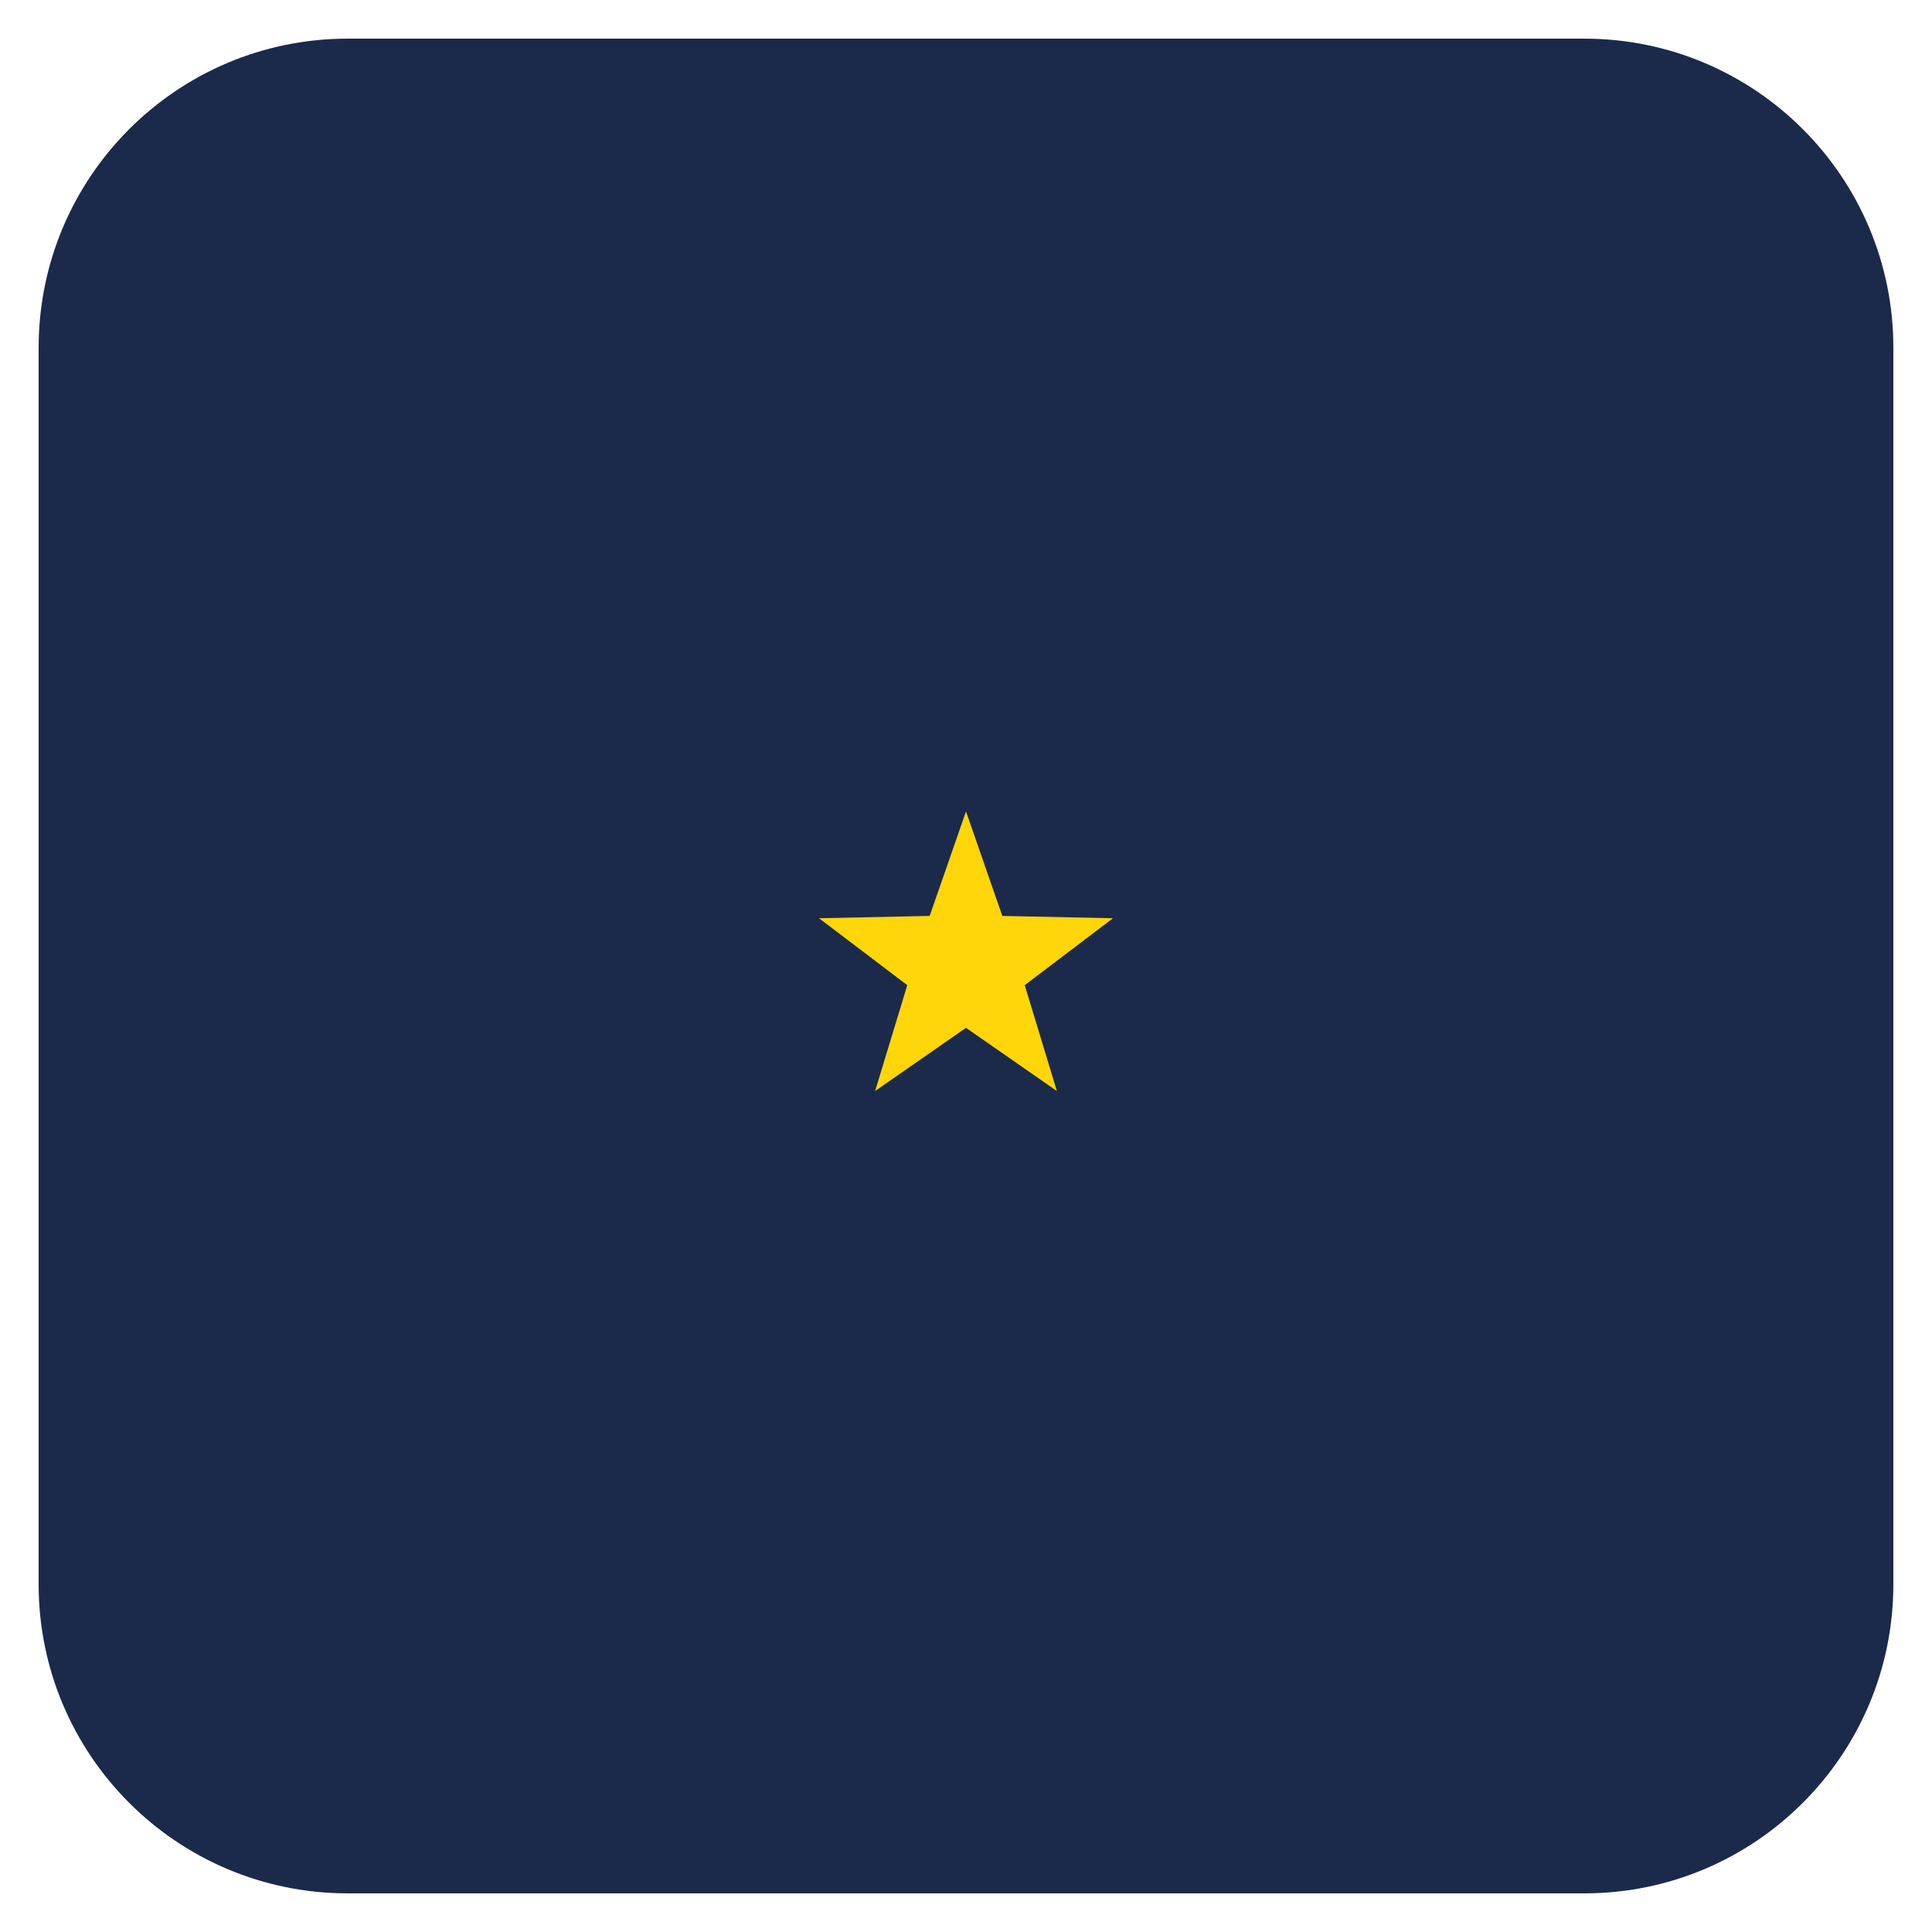
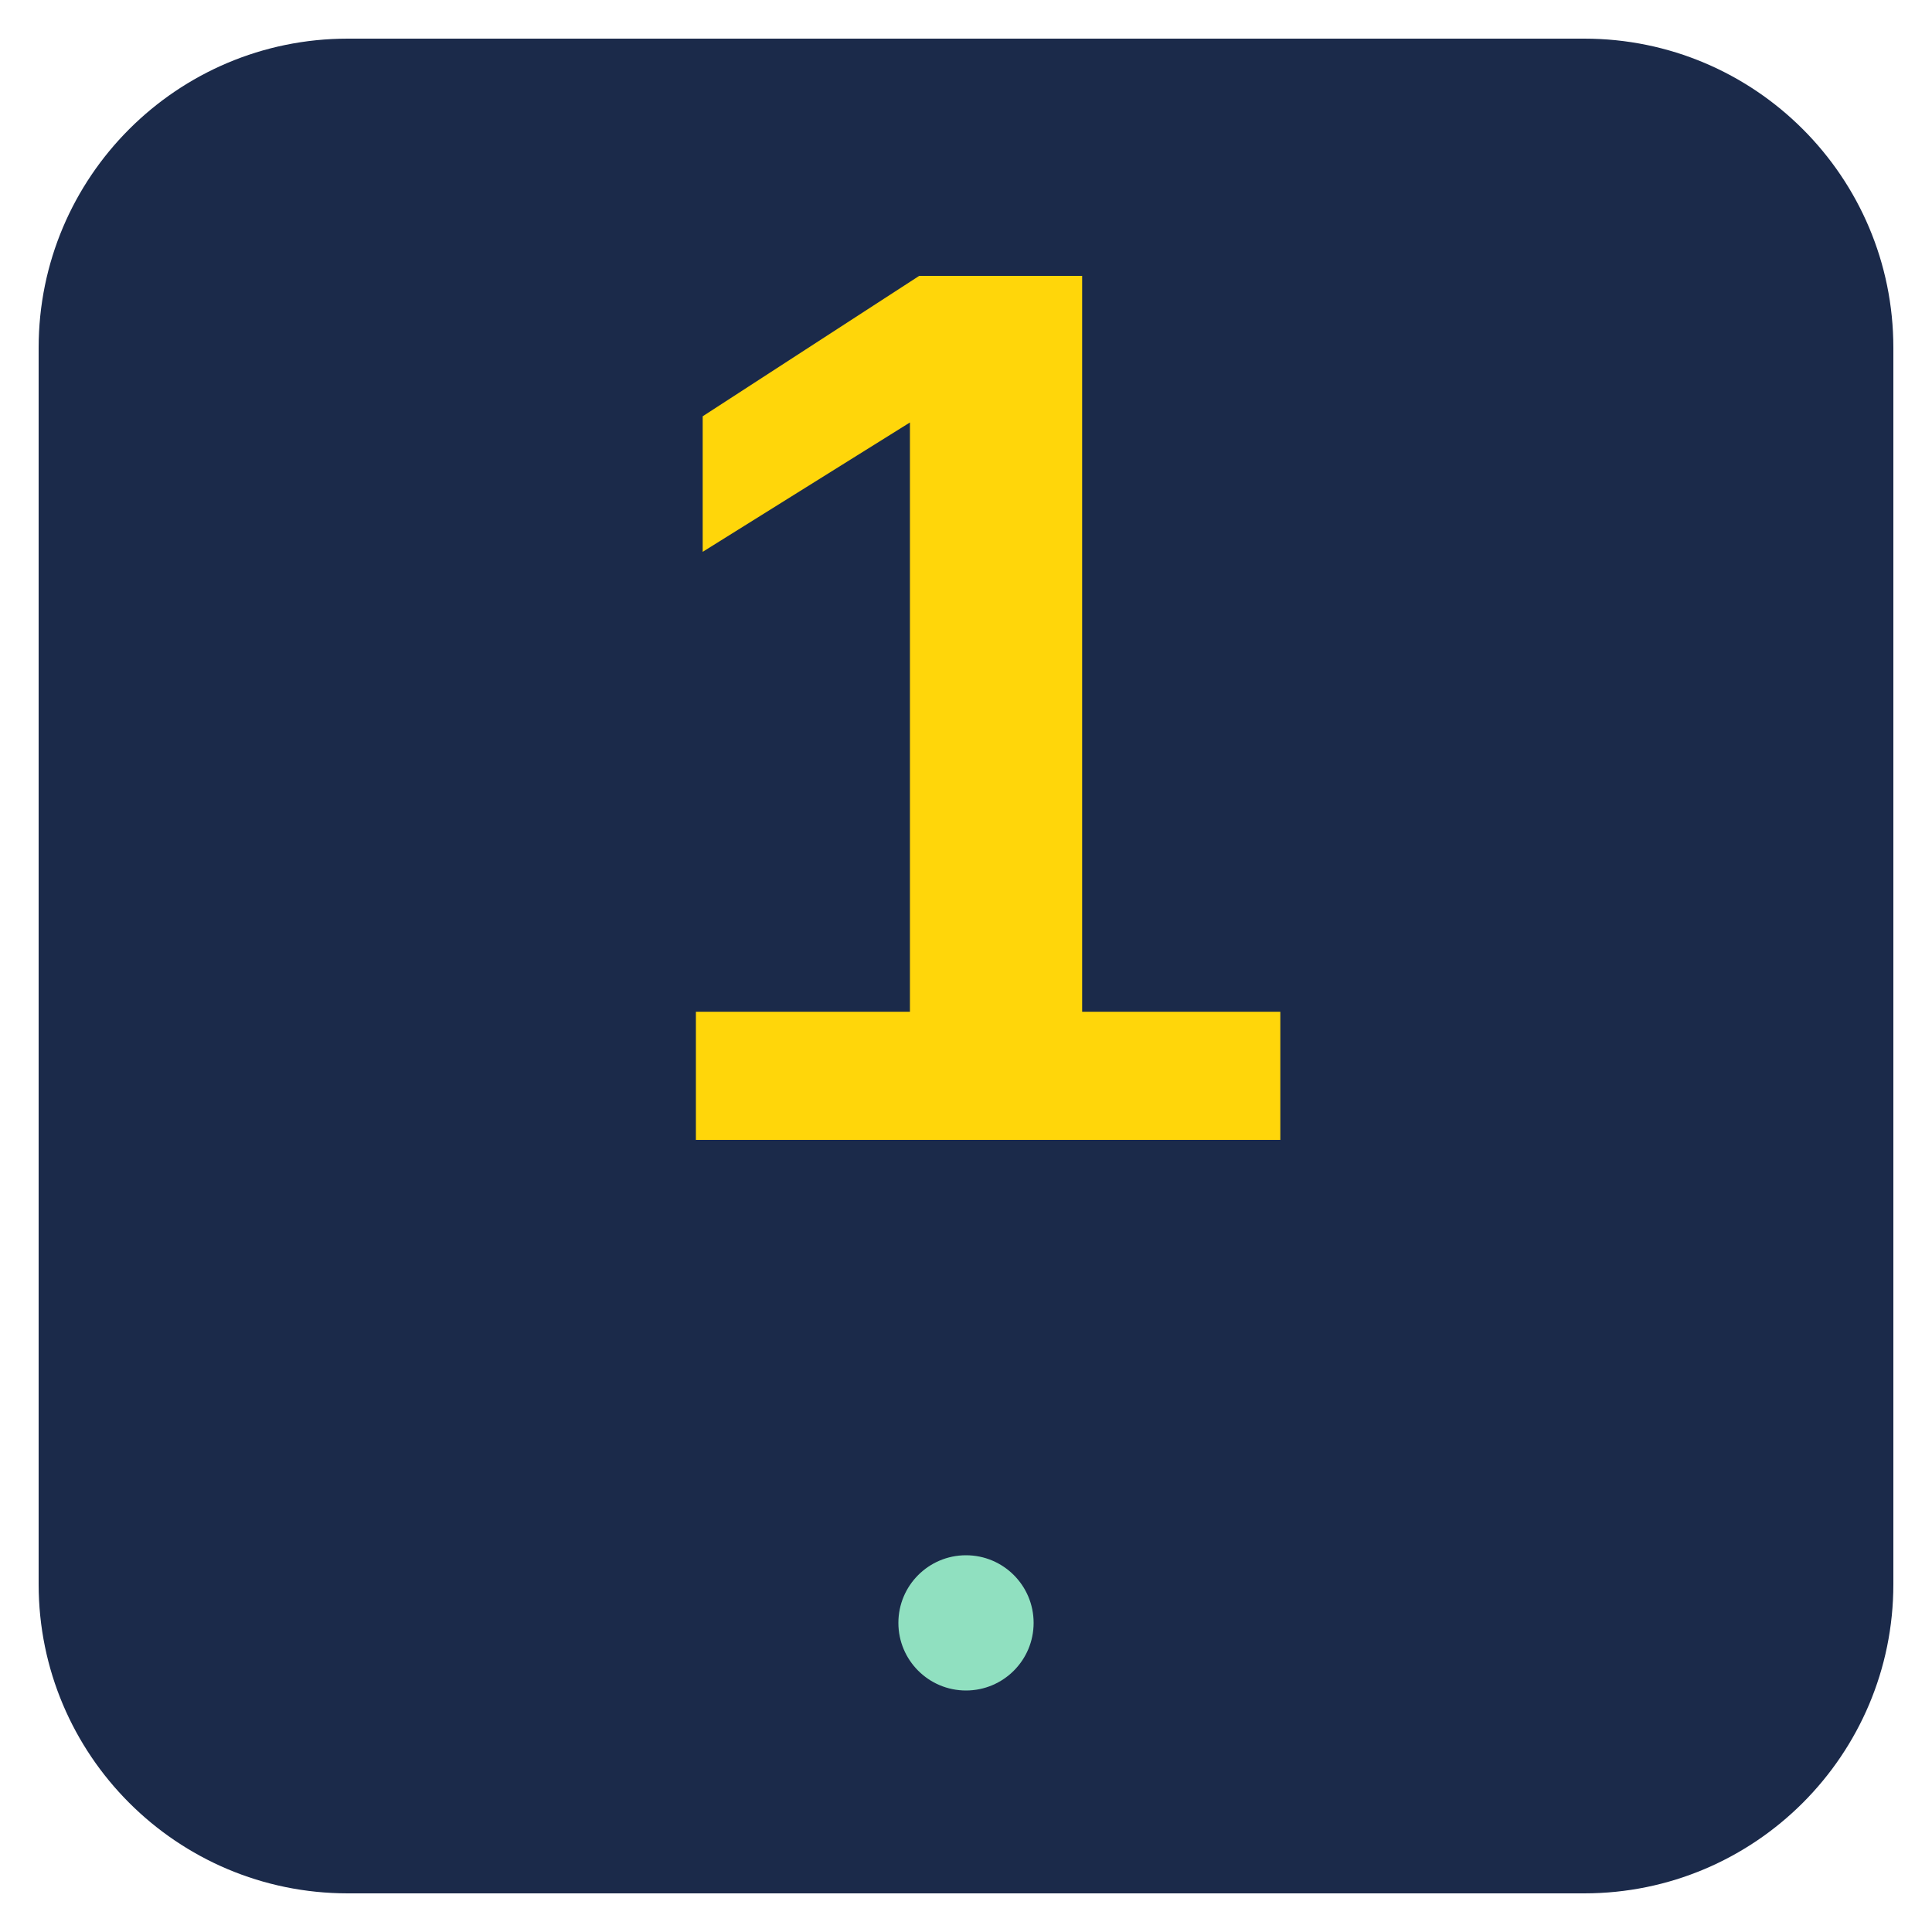
<svg xmlns="http://www.w3.org/2000/svg" viewBox="0 0 200 200">
  <rect x="4" y="4" width="192" height="192" rx="32" fill="#1b2a4a" />
-   <g fill="#ffd60a">
-     <g transform="translate(100,100) scale(1.6)">
-       <polygon points="0,-10 2.35,-3.24 9.51,-3.09 3.80,1.24 5.88,8.09 0,4 -5.88,8.09 -3.80,1.24 -9.51,-3.09 -2.35,-3.24" />
-     </g>
+   <text x="100" y="118" font-family="Arial, Helvetica, sans-serif" font-size="130" font-weight="700" fill="#ffd60a" text-anchor="middle">1</text>
+   <g fill="#90e0c0">
+     <circle cx="100" cy="168" r="7" />
  </g>
</svg>
